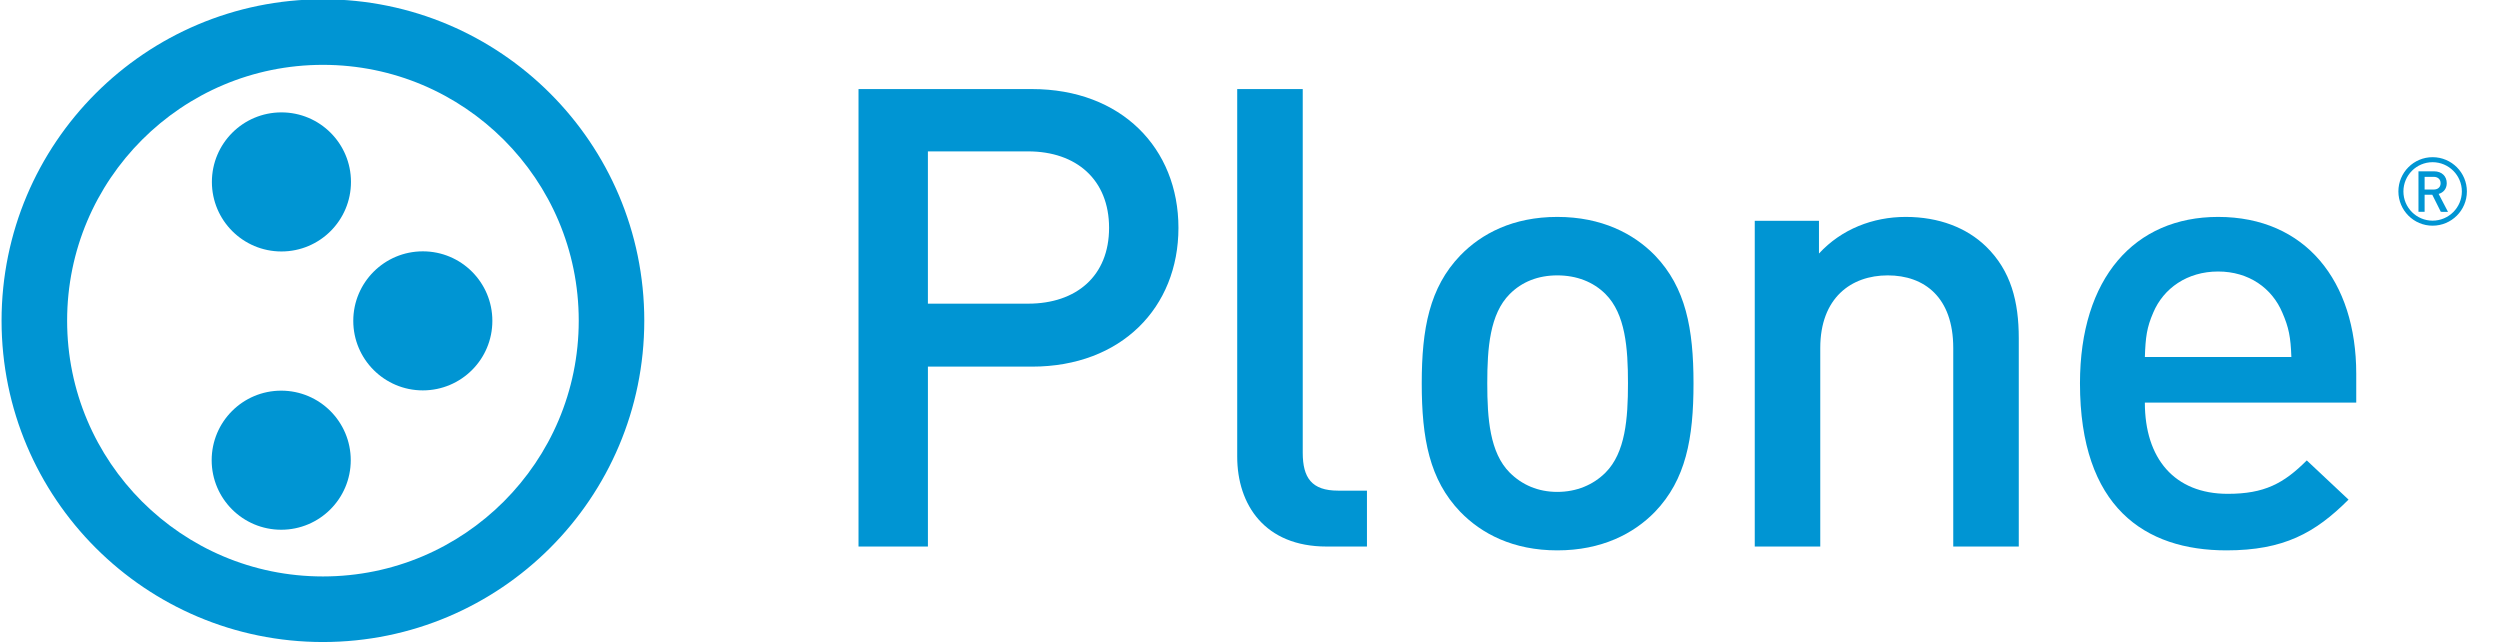
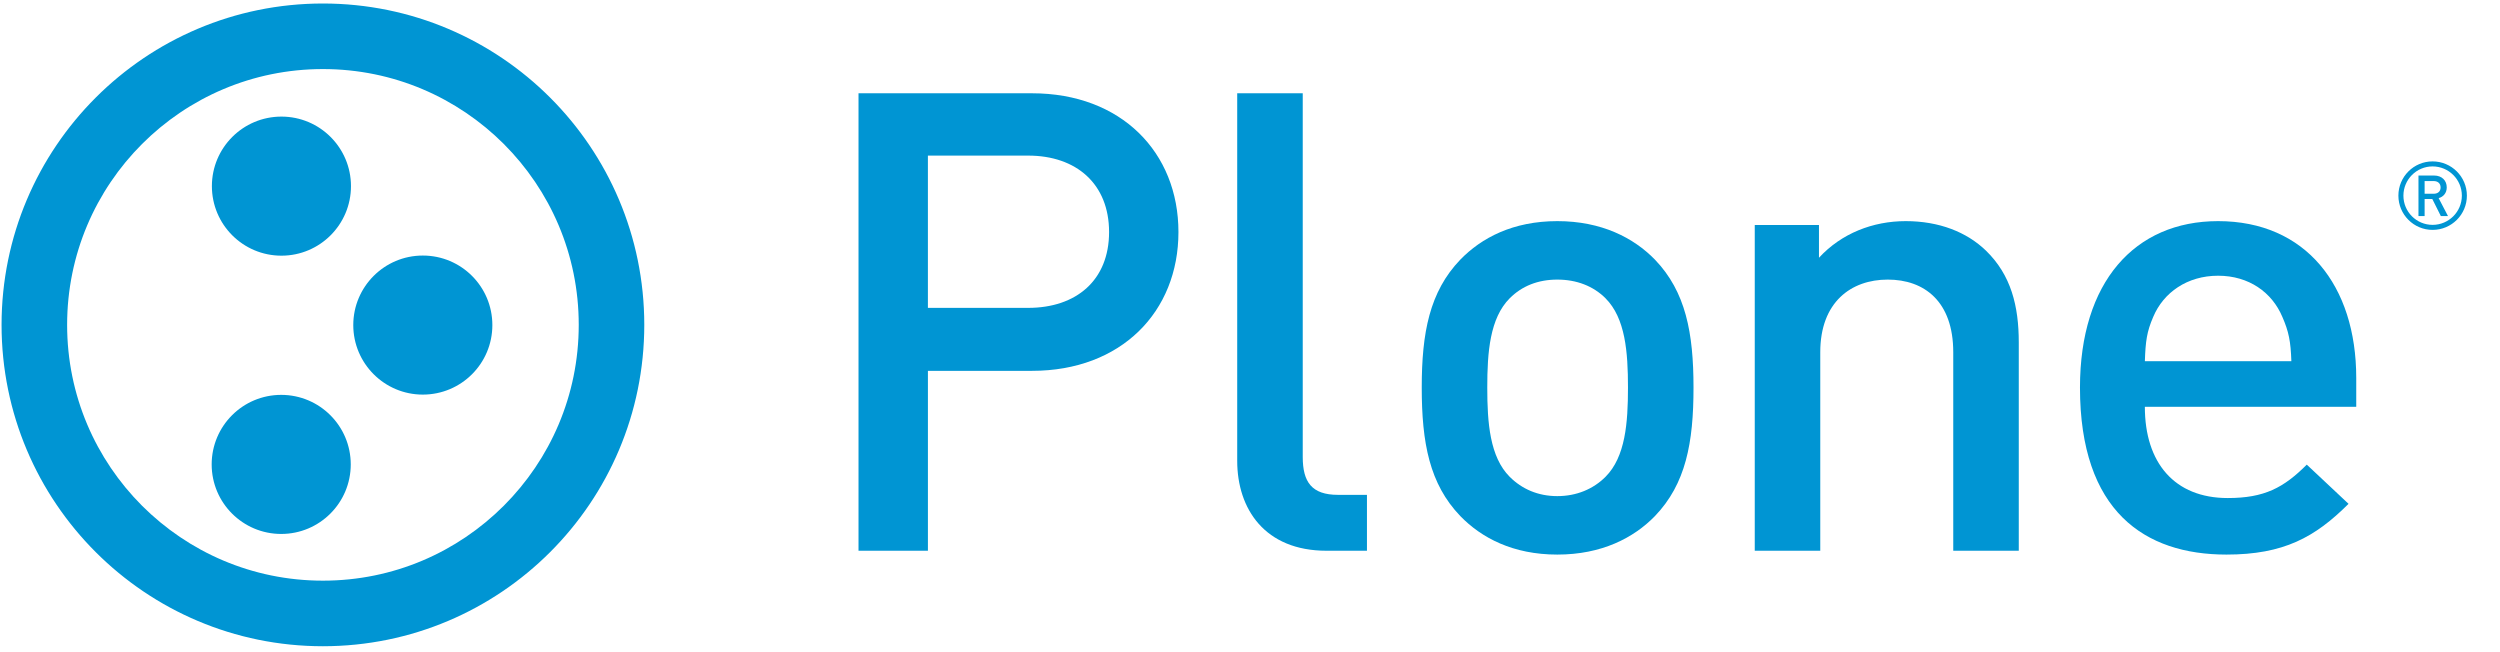
- <svg xmlns="http://www.w3.org/2000/svg" version="1.1" id="Layer_1" x="0px" y="0px" width="158.253px" height="40.686px" viewBox="0 0 158.253 40.686" enable-background="new 0 0 158.253 40.686" xml:space="preserve">
+ <svg xmlns="http://www.w3.org/2000/svg" version="1.1" id="plone-logo" x="0px" y="0px" width="215px" height="56px" viewBox="0 0 158.253 40.686" enable-background="new 0 0 158.253 40.686" xml:space="preserve">
  <g>
    <path fill="#0095D3" d="M65.327,23.208h-6.589v11.388h-4.393V5.638h10.981c5.653,0,9.271,3.742,9.271,8.785   S70.979,23.208,65.327,23.208z M65.082,9.583h-6.345v9.639h6.345c3.05,0,5.124-1.749,5.124-4.799   C70.206,11.372,68.132,9.583,65.082,9.583z" />
    <path fill="#0095D3" d="M83.969,34.596c-3.904,0-5.652-2.644-5.652-5.693V5.638h4.148v23.021c0,1.587,0.567,2.399,2.235,2.399h1.83   v3.538H83.969z" />
    <path fill="#0095D3" d="M104.762,32.399c-1.344,1.384-3.377,2.44-6.184,2.44c-2.805,0-4.799-1.058-6.141-2.44   c-1.951-2.032-2.439-4.637-2.439-8.134c0-3.457,0.488-6.061,2.439-8.094c1.342-1.383,3.336-2.44,6.141-2.44   c2.807,0,4.84,1.059,6.184,2.44c1.951,2.033,2.439,4.637,2.439,8.094C107.203,27.763,106.713,30.366,104.762,32.399z    M101.629,18.613c-0.773-0.773-1.83-1.181-3.051-1.181c-1.219,0-2.236,0.406-3.01,1.181c-1.26,1.261-1.422,3.416-1.422,5.652   s0.162,4.393,1.422,5.653c0.773,0.771,1.791,1.22,3.01,1.22c1.221,0,2.277-0.447,3.051-1.22c1.262-1.262,1.424-3.417,1.424-5.653   S102.891,19.873,101.629,18.613z" />
    <path fill="#0095D3" d="M123.643,34.596V22.029c0-3.214-1.83-4.597-4.147-4.597s-4.271,1.423-4.271,4.597v12.566h-4.147v-20.62   h4.065v2.074c1.425-1.546,3.416-2.318,5.49-2.318c2.115,0,3.865,0.691,5.084,1.871c1.586,1.545,2.074,3.497,2.074,5.815v13.178   L123.643,34.596L123.643,34.596z" />
    <path fill="#0095D3" d="M135.772,25.486c0,3.537,1.871,5.774,5.246,5.774c2.317,0,3.539-0.649,5.004-2.115l2.643,2.481   c-2.115,2.114-4.107,3.213-7.727,3.213c-5.166,0-9.273-2.725-9.273-10.574c0-6.671,3.457-10.534,8.744-10.534   c5.531,0,8.744,4.067,8.744,9.925v1.83H135.772z M144.475,19.791c-0.65-1.545-2.113-2.604-4.066-2.604   c-1.951,0-3.457,1.059-4.107,2.604c-0.406,0.936-0.488,1.546-0.529,2.807h9.273C145.003,21.337,144.883,20.726,144.475,19.791z" />
    <circle fill="#0095D3" cx="17.815" cy="11.516" r="4.402" />
    <path fill="#0095D3" d="M31.167,20.311c0,2.433-1.969,4.401-4.403,4.401c-2.427,0-4.401-1.97-4.401-4.401   c0-2.433,1.975-4.401,4.401-4.401C29.2,15.909,31.167,17.879,31.167,20.311z" />
    <circle fill="#0095D3" cx="17.801" cy="29.131" r="4.402" />
    <g>
      <path fill="#0095D3" d="M20.441-0.045C9.207-0.044,0.1,9.063,0.099,20.298C0.1,31.532,9.207,40.639,20.441,40.641    c11.235-0.002,20.341-9.107,20.343-20.343C40.783,9.063,31.677-0.044,20.441-0.045z M31.891,31.747    c-2.937,2.934-6.972,4.742-11.45,4.743c-4.478-0.001-8.513-1.811-11.45-4.743C6.058,28.81,4.25,24.775,4.249,20.298    c0.001-4.478,1.809-8.513,4.743-11.45c2.937-2.934,6.972-4.742,11.45-4.743c4.478,0.001,8.513,1.81,11.45,4.743    c2.934,2.938,4.742,6.973,4.743,11.45C36.633,24.775,34.825,28.81,31.891,31.747z" />
    </g>
    <g>
      <path fill="#0095D3" d="M153.985,9.95c-1.195,0-2.164,0.971-2.164,2.168c0.002,1.197,0.969,2.168,2.164,2.168    c1.199,0,2.172-0.971,2.172-2.168S155.184,9.95,153.985,9.95z M153.985,13.968c-1.021-0.002-1.846-0.827-1.846-1.85    c0.002-1.021,0.825-1.849,1.846-1.851c1.023,0.002,1.852,0.828,1.854,1.851C155.836,13.141,155.008,13.966,153.985,13.968z" />
    </g>
    <g>
      <path fill="#0095D3" d="M154.507,13.409l-0.54-1.08h-0.486v1.08h-0.389v-2.564h0.994c0.484,0,0.796,0.313,0.796,0.75    c0,0.367-0.224,0.602-0.513,0.68l0.592,1.136L154.507,13.409L154.507,13.409z M154.056,11.195h-0.575v0.803h0.575    c0.261,0,0.437-0.147,0.437-0.399S154.317,11.195,154.056,11.195z" />
    </g>
  </g>
</svg>
